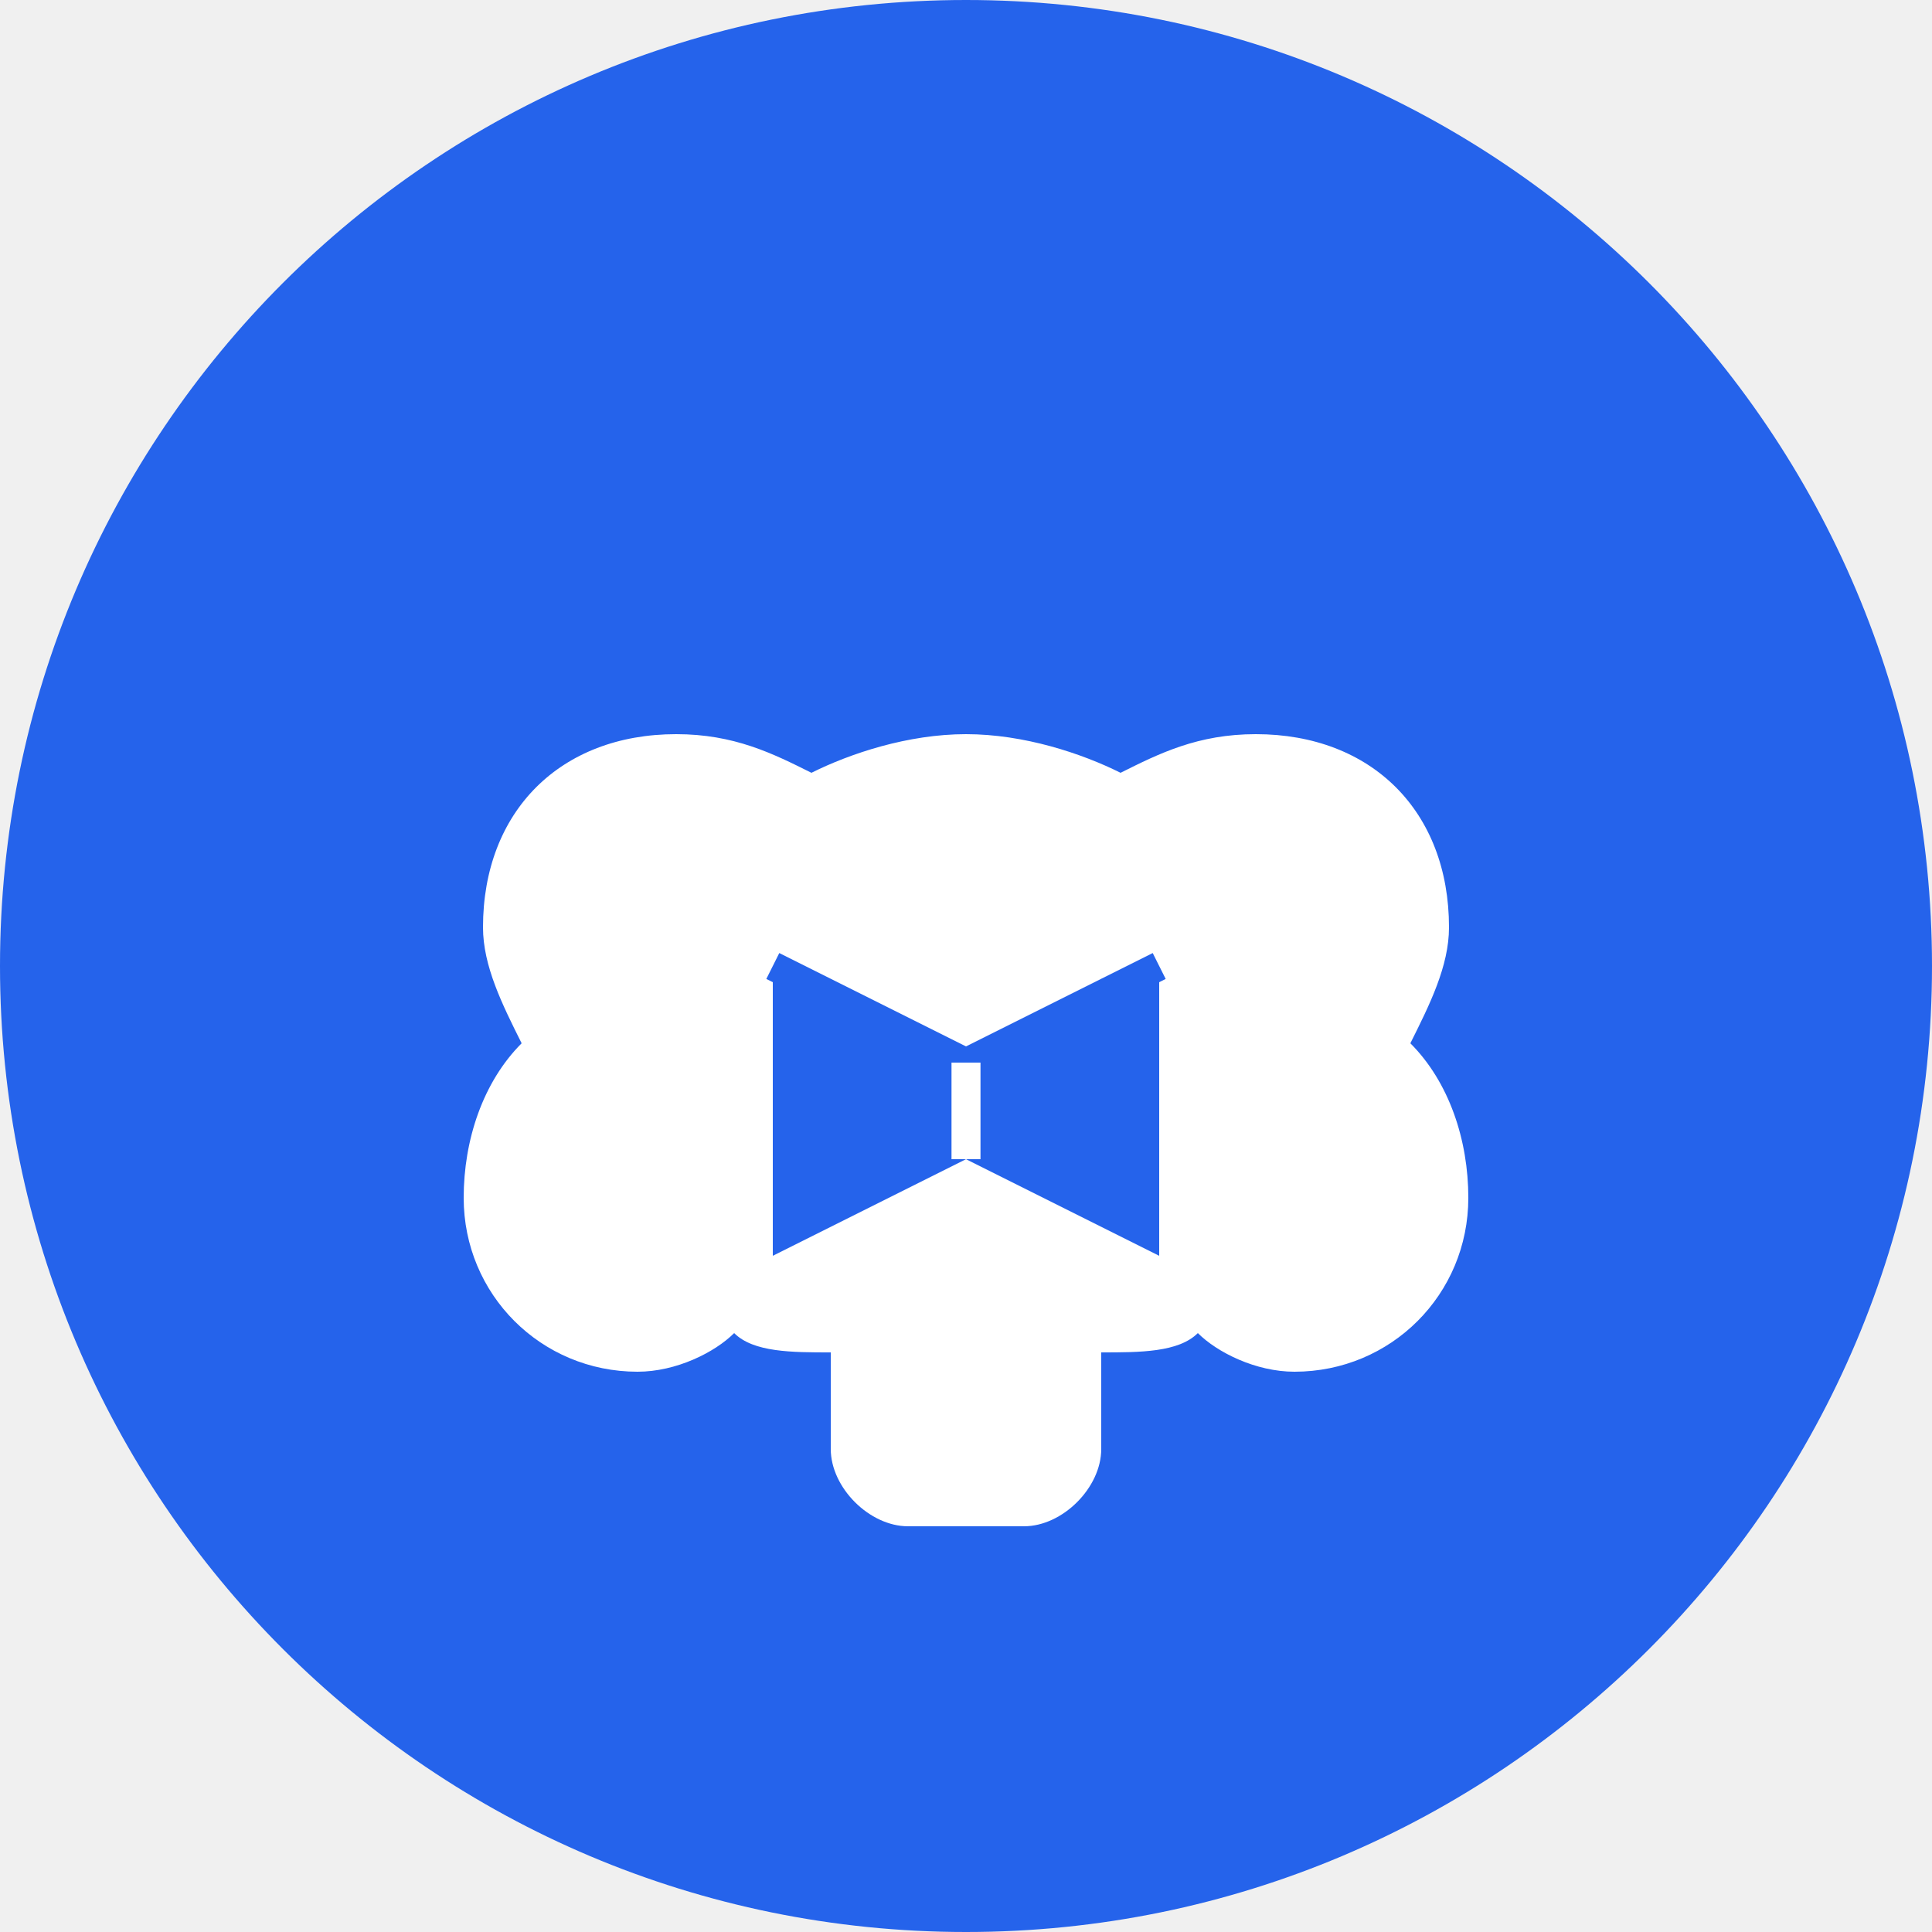
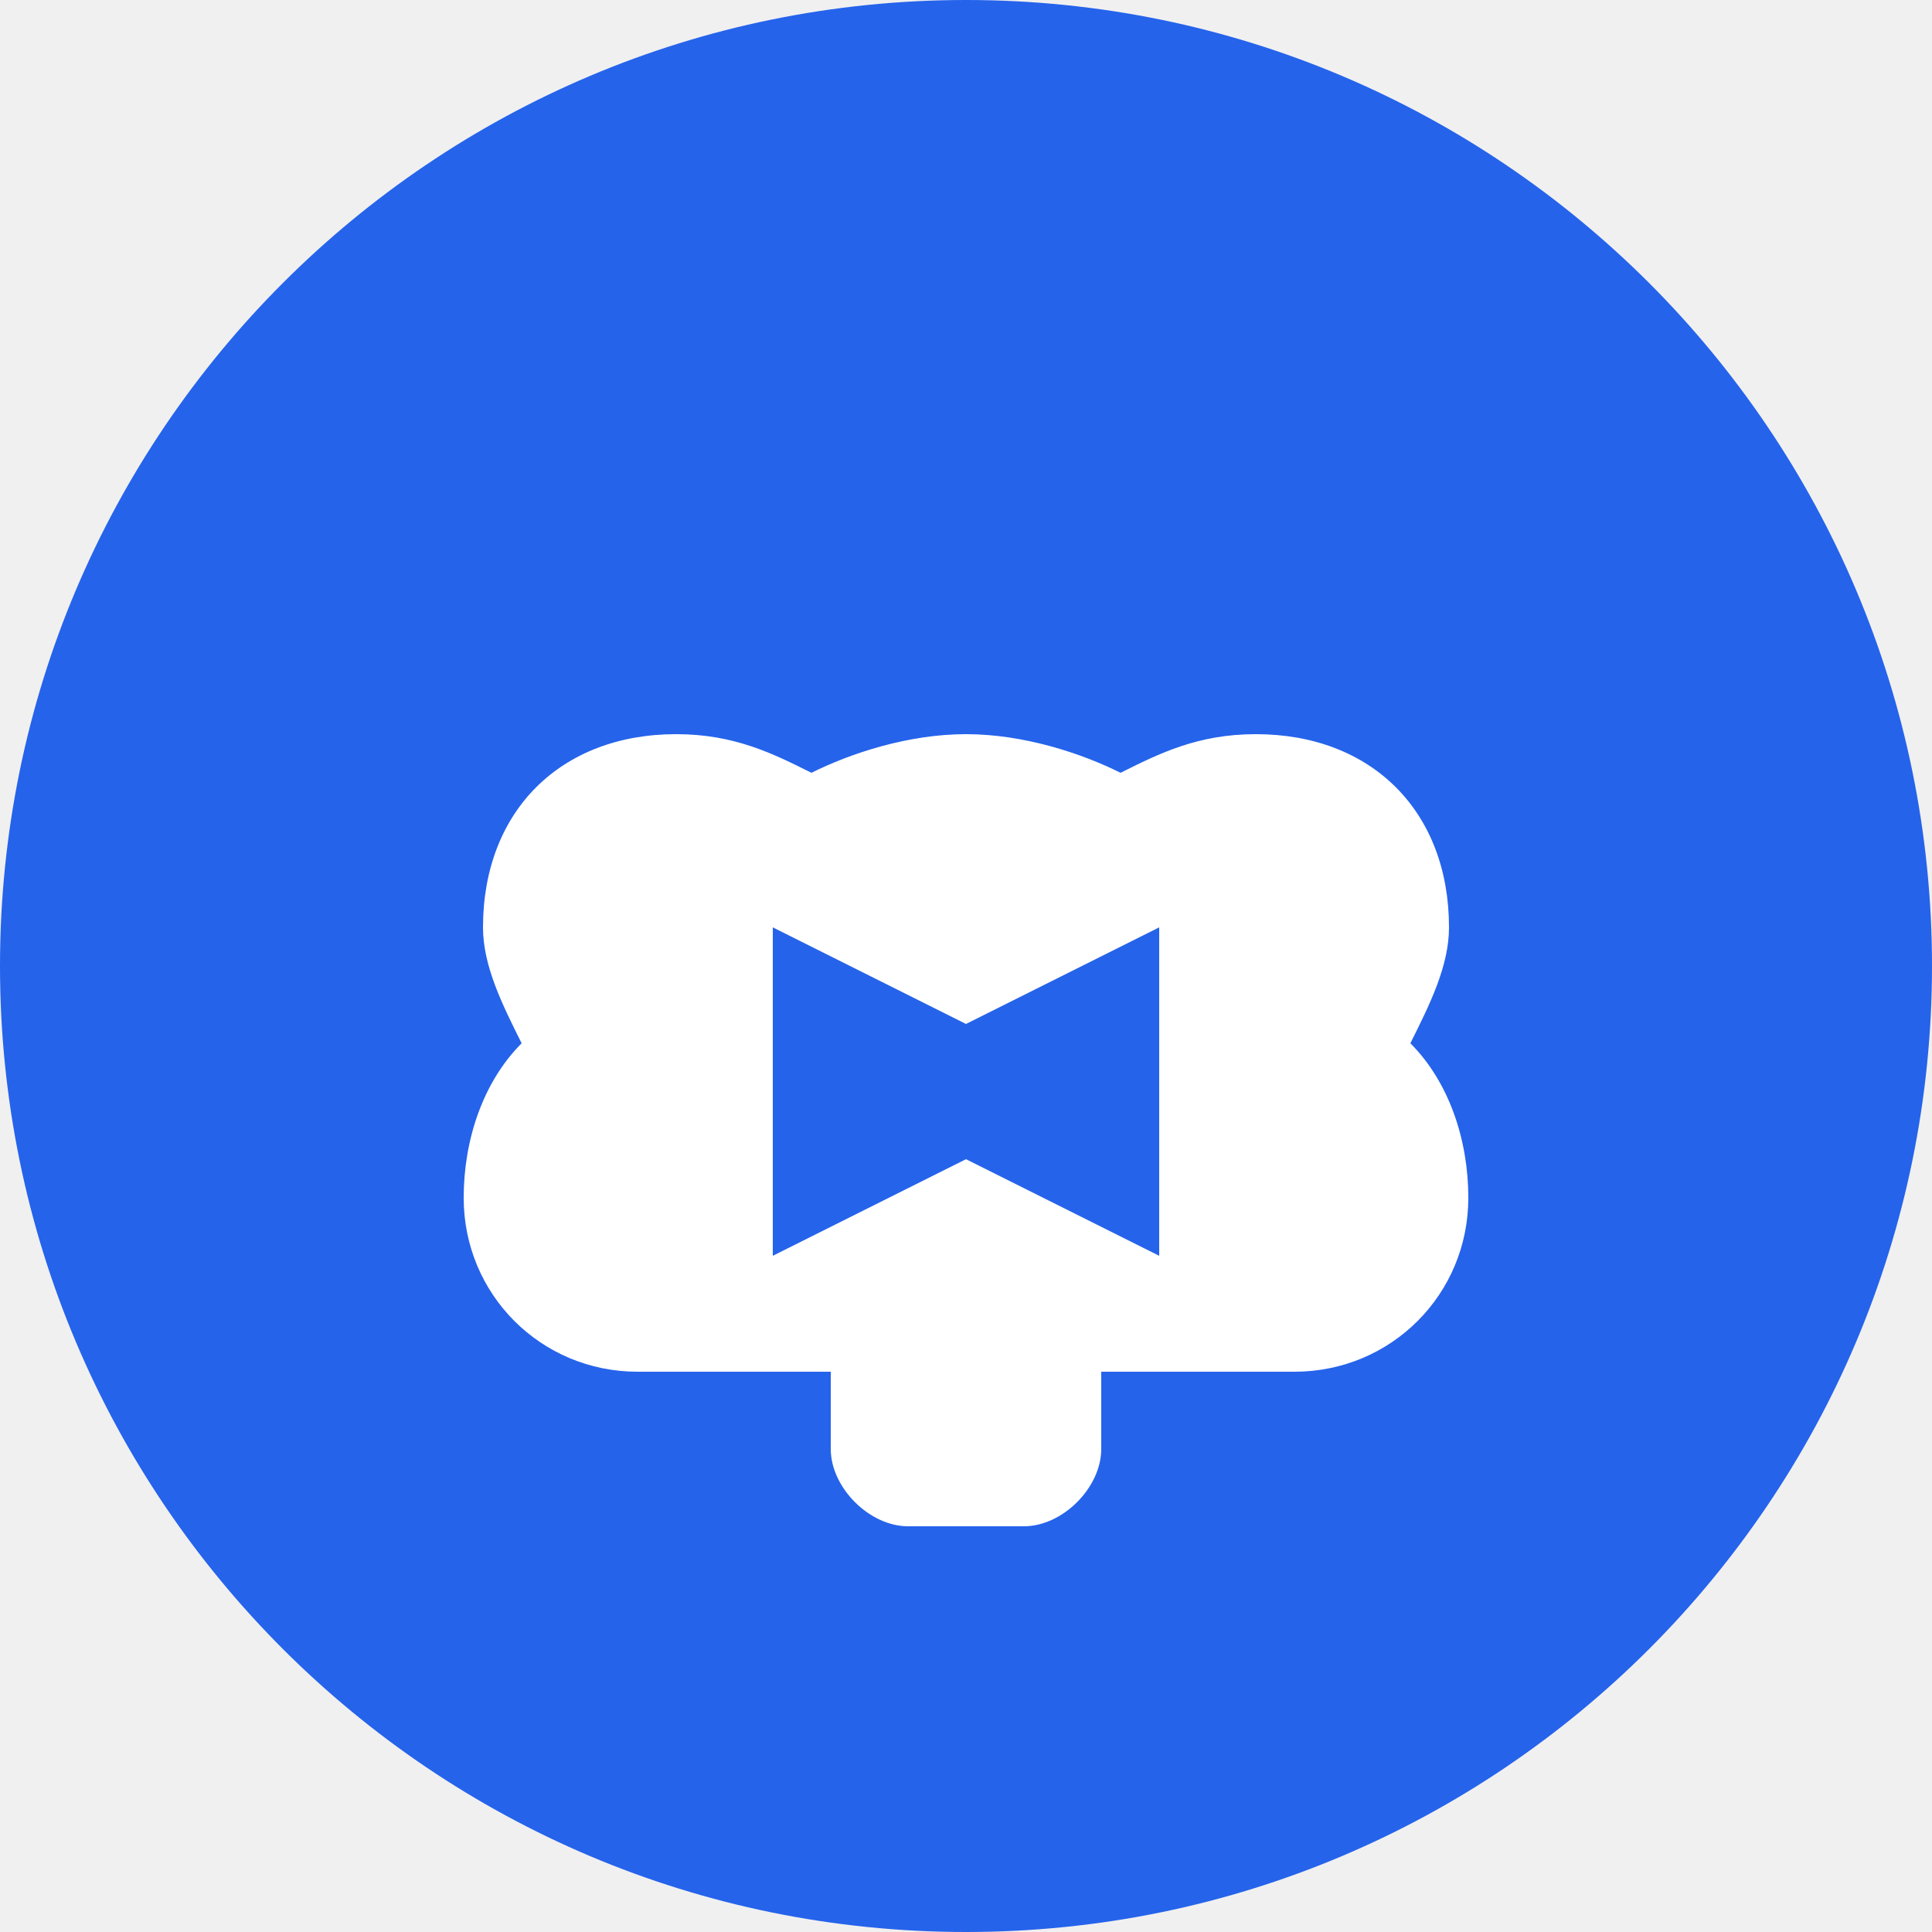
<svg xmlns="http://www.w3.org/2000/svg" viewBox="0 0 100 100">
  <circle cx="50" cy="50" r="50" fill="#2563EB" />
-   <path d="M65,38 C71,38 75,42 75,48 C75,50 74,52 73,54 C75,56 76,59 76,62 C76,67 72,71 67,71 C65,71 63,70 62,69 C61,70 59,70 57,70 L57,75 C57,77 55,79 53,79 L47,79 C45,79 43,77 43,75 L43,70 C41,70 39,70 38,69 C37,70 35,71 33,71 C28,71 24,67 24,62 C24,59 25,56 27,54 C26,52 25,50 25,48 C25,42 29,38 35,38 C38,38 40,39 42,40 C44,39 47,38 50,38 C53,38 56,39 58,40 C60,39 62,38 65,38 Z" fill="white" />
-   <path d="M40,50 L40,65 L50,60 L60,65 L60,50 L50,55 Z" fill="#2563EB" />
-   <path d="M40,50 L50,55 L60,50" fill="none" stroke="#2563EB" stroke-width="1.5" />
-   <path d="M50,55 L50,60" fill="none" stroke="white" stroke-width="1.5" />
-   <path d="M33,42 L37,46" fill="none" stroke="white" stroke-width="1.5" />
-   <path d="M67,42 L63,46" fill="none" stroke="white" stroke-width="1.5" />
-   <path d="M33,65 L37,61" fill="none" stroke="white" stroke-width="1.5" />
-   <path d="M67,65 L63,61" fill="none" stroke="white" stroke-width="1.5" />
+   <path d="M65,38 C71,38 75,42 75,48 C75,50 74,52 73,54 C75,56 76,59 76,62 C76,67 72,71 67,71 L57,71 L57,75 C57,77 55,79 53,79 L47,79 C45,79 43,77 43,75 L43,71 L33,71 C28,71 24,67 24,62 C24,59 25,56 27,54 C26,52 25,50 25,48 C25,42 29,38 35,38 C38,38 40,39 42,40 C44,39 47,38 50,38 C53,38 56,39 58,40 C60,39 62,38 65,38 Z" fill="white" />
+   <path d="M40,48 L40,65 L50,60 L60,65 L60,48 L50,53 Z" fill="#2563EB" />
</svg>
